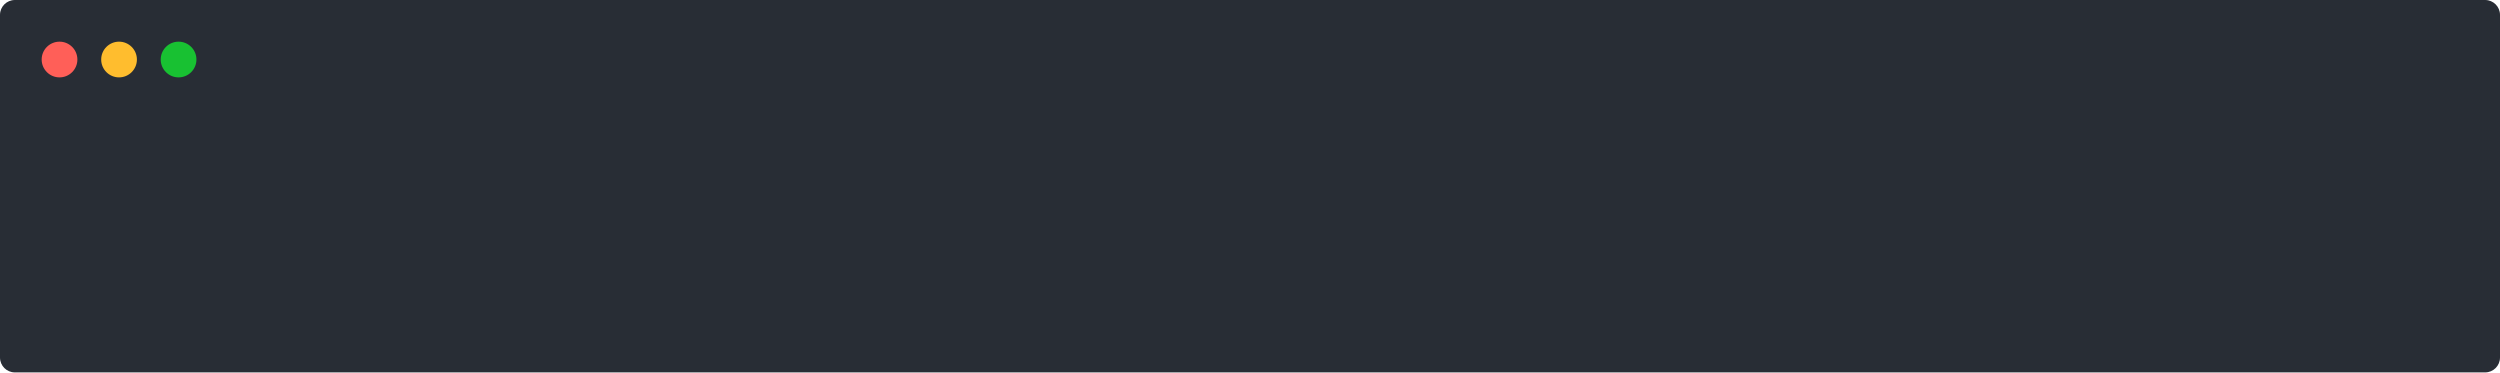
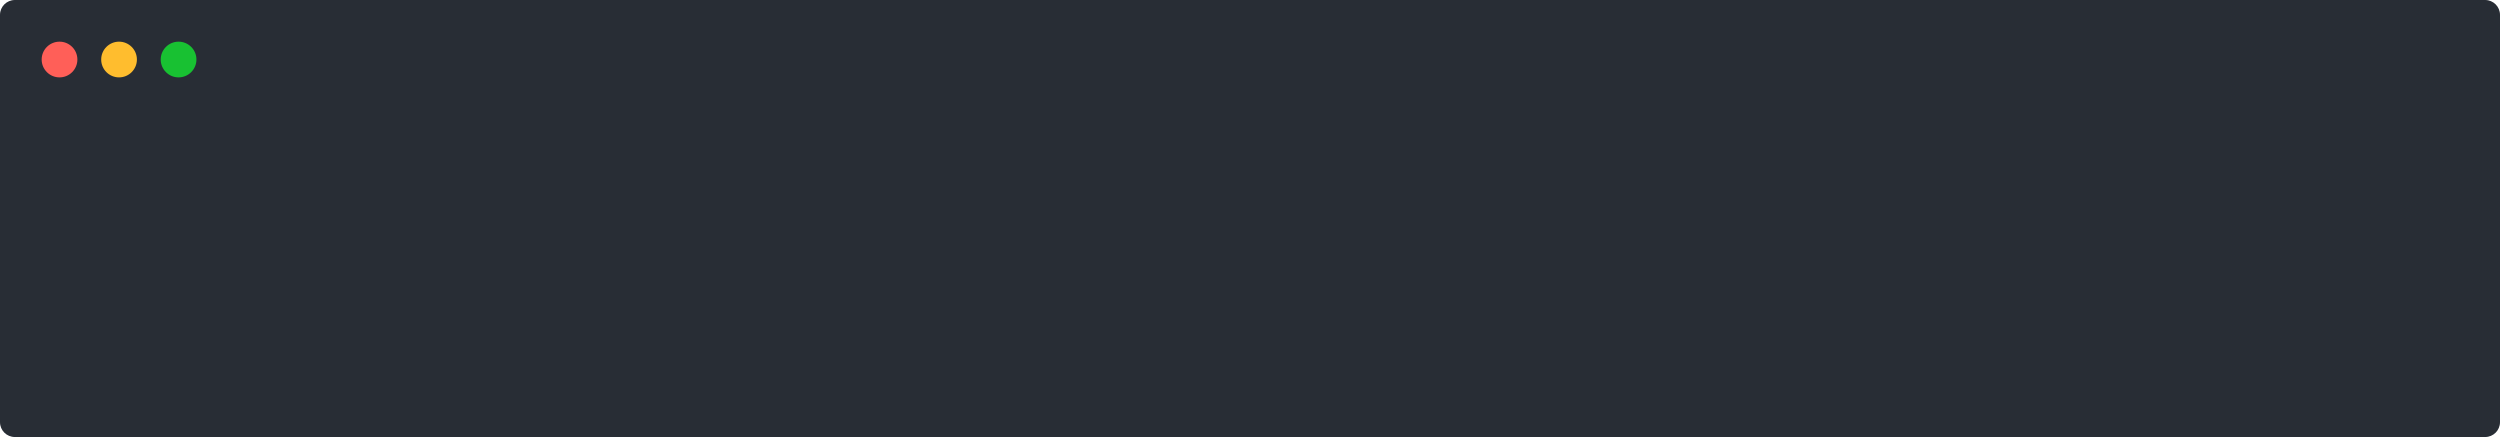
- <svg xmlns="http://www.w3.org/2000/svg" xmlns:xlink="http://www.w3.org/1999/xlink" width="840" height="125.13">
-   <rect width="840" height="125.13" rx="5" ry="5" class="a" />
+ <svg xmlns="http://www.w3.org/2000/svg" xmlns:xlink="http://www.w3.org/1999/xlink" width="840" height="146.84">
+   <rect width="840" height="146.84" rx="5" ry="5" class="a" />
  <svg y="0%" x="0%">
    <circle cx="20" cy="20" r="6" class="b" />
    <circle cx="40" cy="20" r="6" class="c" />
    <circle cx="60" cy="20" r="6" class="d" />
  </svg>
-   <svg height="65.13" viewBox="0 0 80 6.513" width="800" x="15" y="50">
-     <style>.a{fill:rgb(40,45,53)}.b{fill:#ff5f58}.c{fill:#ffbd2e}.d{fill:#18c132}.e{font-family:'Fira Code',Monaco,Consolas,Menlo,'Bitstream Vera Sans Mono','Powerline Symbols',monospace}.f{fill:rgb(185,192,203);white-space:pre}.g{fill:transparent}.i{animation-duration:6.993s;animation-iteration-count:infinite;animation-name:h;animation-timing-function:steps(1,end)}@keyframes h{0%{transform:translateX(-0px)}3.3%{transform:translateX(-80px)}13.7%{transform:translateX(-160px)}42.4%{transform:translateX(-240px)}100%{transform:translateX(-320px)}}</style>
+   <svg height="86.84" viewBox="0 0 80 8.684" width="800" x="15" y="50">
+     <style>.a{fill:rgb(40,45,53)}.b{fill:#ff5f58}.c{fill:#ffbd2e}.d{fill:#18c132}.e{font-family:'Fira Code',Monaco,Consolas,Menlo,'Bitstream Vera Sans Mono','Powerline Symbols',monospace}.f{fill:rgb(185,192,203);white-space:pre}.g{fill:transparent}.i{animation-duration:7.002s;animation-iteration-count:infinite;animation-name:h;animation-timing-function:steps(1,end)}@keyframes h{0%{transform:translateX(-0px)}2.9%{transform:translateX(-80px)}14.1%{transform:translateX(-160px)}42.7%{transform:translateX(-240px)}100%{transform:translateX(-320px)}}</style>
    <g font-family="'Fira Code',Monaco,Consolas,Menlo,'Bitstream Vera Sans Mono','Powerline Symbols',monospace" font-size="1.67" class="e">
      <defs>
        <symbol id="1">
          <text x="0" y="1.67" class="f">Dead</text>
          <text x="5.01" y="1.67" class="f">girls</text>
          <text x="11.022" y="1.67" class="f">walking.</text>
-           <text x="20.04" y="1.67" class="f">--A.</text>
+         </symbol>
+         <symbol id="2">
+           <text x="1.002" y="1.67" class="f">--A.</text>
        </symbol>
        <symbol id="a">
-           <rect height="4" width="80" x="0" y="0" class="g" />
+           <rect height="5" width="80" x="0" y="0" class="g" />
        </symbol>
      </defs>
-       <rect height="6.513" width="80" class="a" />
+       <rect height="8.684" width="80" class="a" />
      <g class="i">
        <svg x="0" y="0" width="400">
          <svg x="0">
            <use xlink:href="#a" />
          </svg>
          <svg x="80">
            <use xlink:href="#a" />
          </svg>
          <svg x="160">
            <use xlink:href="#a" />
-             <text x="0" y="3.841" class="f">Dead</text>
-             <text x="5.01" y="3.841" class="f">girls</text>
-             <text x="11.022" y="3.841" class="f">walking.</text>
+             <use xlink:href="#1" y="2.171" />
          </svg>
          <svg x="240">
            <use xlink:href="#a" />
            <use xlink:href="#1" y="2.171" />
+             <use xlink:href="#2" y="4.342" />
          </svg>
          <svg x="320">
            <use xlink:href="#a" />
            <use xlink:href="#1" y="2.171" />
+             <use xlink:href="#2" y="4.342" />
          </svg>
        </svg>
      </g>
    </g>
  </svg>
</svg>
